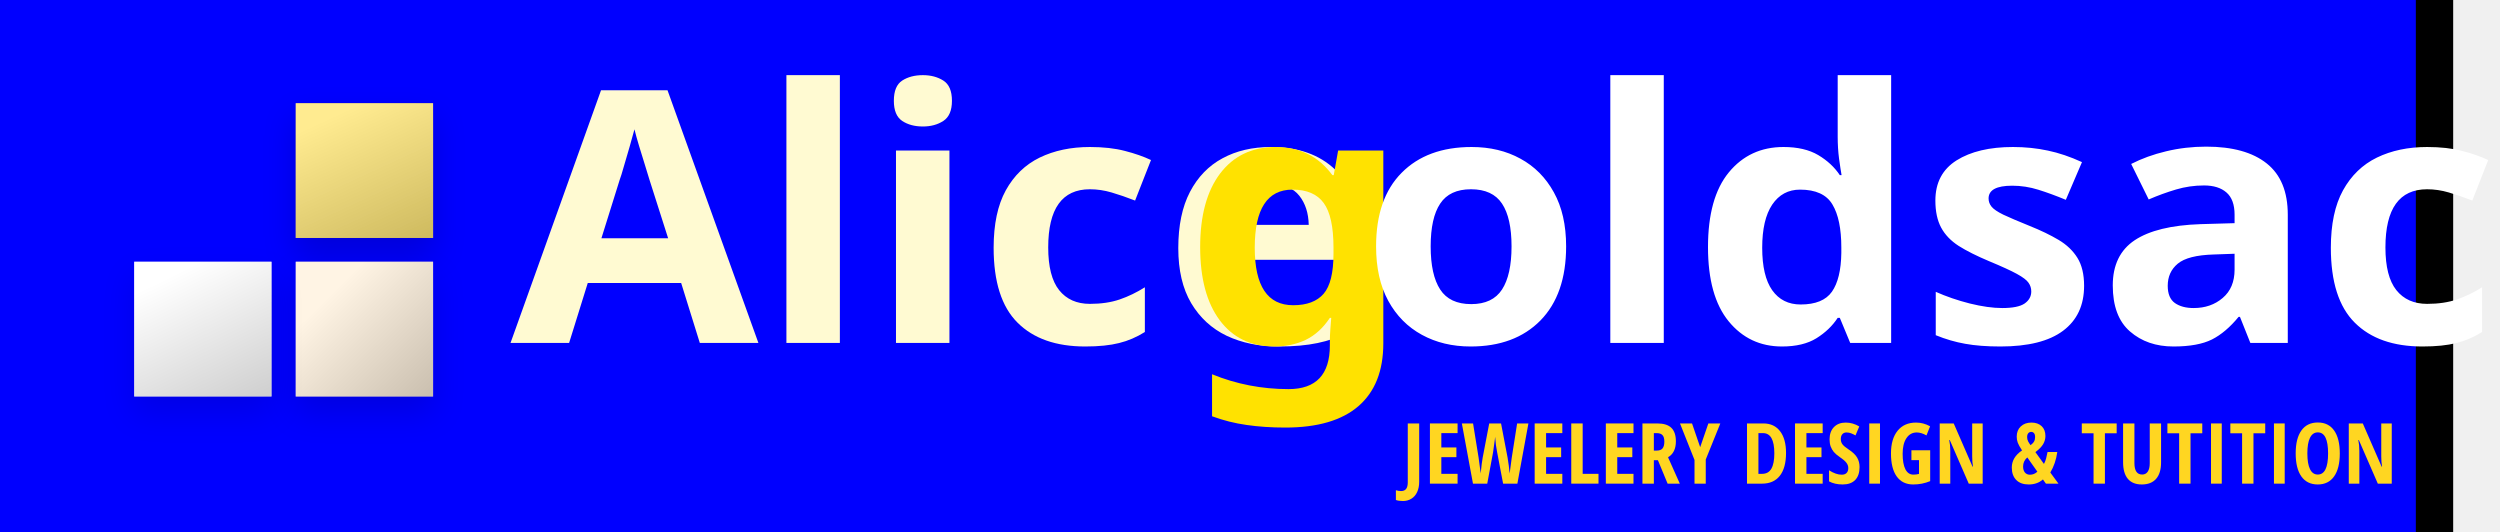
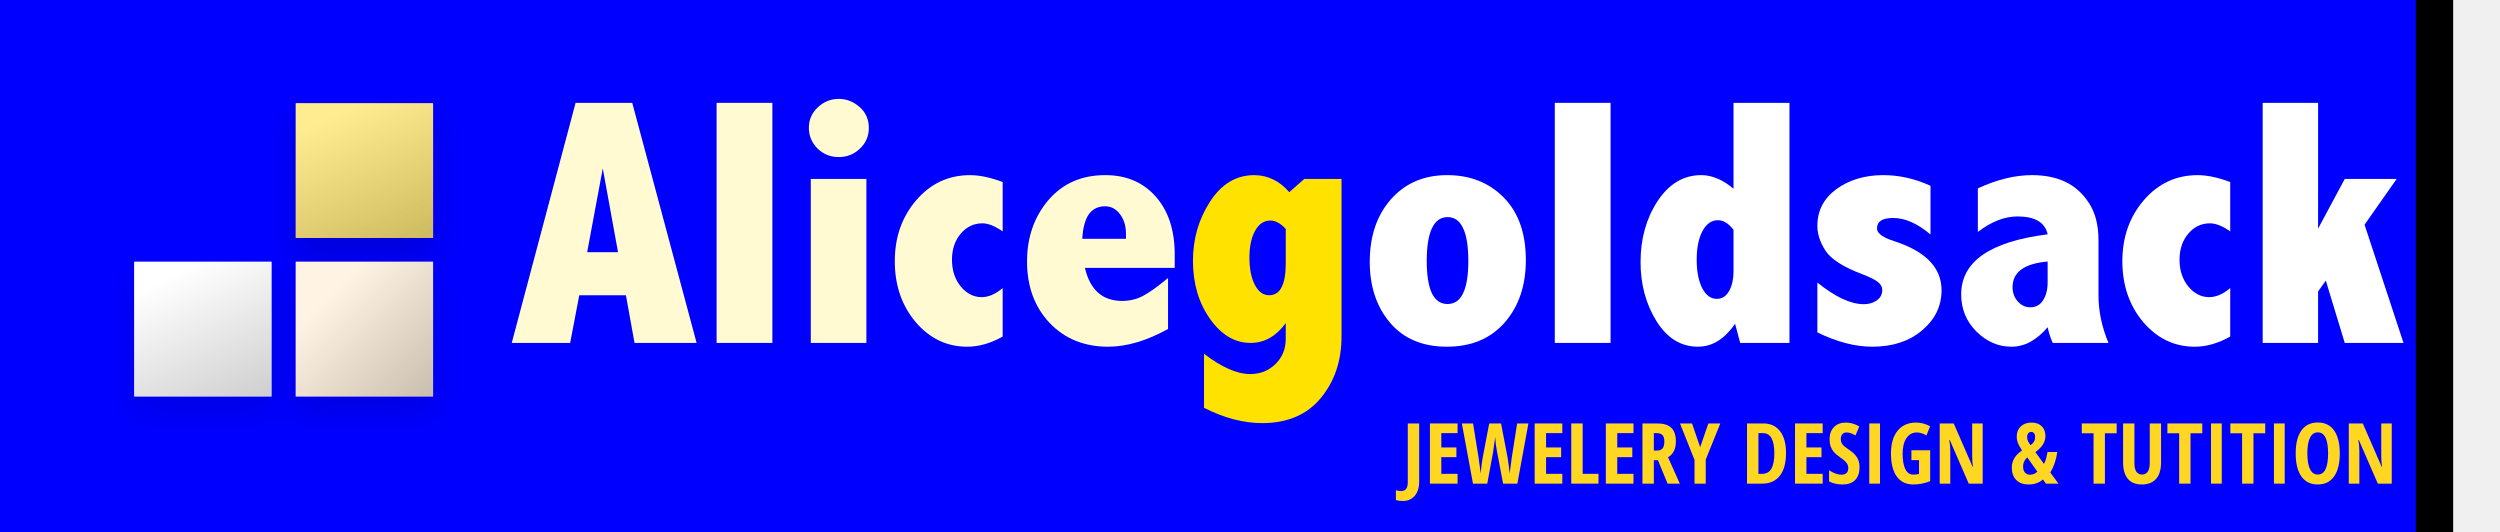
<svg xmlns="http://www.w3.org/2000/svg" xmlns:xlink="http://www.w3.org/1999/xlink" width="315px" height="67px" viewBox="0 0 315 67" version="1.1" id="svg2">
  <defs id="defs8">
    <linearGradient x1="28.5" y1="0" x2="49.715" y2="45.162" id="linearGradient-1" gradientUnits="userSpaceOnUse">
      <stop stop-color="#FFFFFF" stop-opacity="0.5" offset="0%" id="stop11" />
      <stop stop-color="#000000" stop-opacity="0.5" offset="100%" id="stop13" />
    </linearGradient>
    <filter x="-50%" y="-50%" width="200%" height="200%" filterUnits="objectBoundingBox" id="filter-2">
      <feOffset dx="0" dy="2" in="SourceAlpha" result="shadowOffsetOuter1" id="feOffset16" />
      <feGaussianBlur stdDeviation="2" in="shadowOffsetOuter1" result="shadowBlurOuter1" id="feGaussianBlur18" />
      <feColorMatrix values="0 0 0 0 0   0 0 0 0 0   0 0 0 0 0  0 0 0 0.155 0" in="shadowBlurOuter1" type="matrix" result="shadowMatrixOuter1" id="feColorMatrix20" />
      <feMerge id="feMerge22">
        <feMergeNode in="shadowMatrixOuter1" id="feMergeNode24" />
        <feMergeNode in="SourceGraphic" id="feMergeNode26" />
      </feMerge>
    </filter>
    <rect id="path-3" x="20" y="0" width="17" height="17" />
    <linearGradient x1="28.5" y1="20" x2="59.321" y2="50.319" id="linearGradient-4" gradientUnits="userSpaceOnUse">
      <stop stop-color="#FFFFFF" stop-opacity="0.5" offset="0%" id="stop30" />
      <stop stop-color="#000000" stop-opacity="0.5" offset="100%" id="stop32" />
    </linearGradient>
    <filter x="-50%" y="-50%" width="200%" height="200%" filterUnits="objectBoundingBox" id="filter-5">
      <feOffset dx="0" dy="2" in="SourceAlpha" result="shadowOffsetOuter1" id="feOffset35" />
      <feGaussianBlur stdDeviation="2" in="shadowOffsetOuter1" result="shadowBlurOuter1" id="feGaussianBlur37" />
      <feColorMatrix values="0 0 0 0 0   0 0 0 0 0   0 0 0 0 0  0 0 0 0.119 0" in="shadowBlurOuter1" type="matrix" result="shadowMatrixOuter1" id="feColorMatrix39" />
      <feMerge id="feMerge41">
        <feMergeNode in="shadowMatrixOuter1" id="feMergeNode43" />
        <feMergeNode in="SourceGraphic" id="feMergeNode45" />
      </feMerge>
    </filter>
    <rect id="path-6" x="20" y="20" width="17" height="17" />
    <linearGradient x1="8.5" y1="20" x2="31.071" y2="65.022" id="linearGradient-7" gradientUnits="userSpaceOnUse">
      <stop stop-color="#FFFFFF" stop-opacity="0.5" offset="0%" id="stop49" />
      <stop stop-color="#000000" stop-opacity="0.5" offset="100%" id="stop51" />
    </linearGradient>
    <filter x="-50%" y="-50%" width="200%" height="200%" filterUnits="objectBoundingBox" id="filter-8">
      <feOffset dx="0" dy="2" in="SourceAlpha" result="shadowOffsetOuter1" id="feOffset54" />
      <feGaussianBlur stdDeviation="2" in="shadowOffsetOuter1" result="shadowBlurOuter1" id="feGaussianBlur56" />
      <feColorMatrix values="0 0 0 0 0   0 0 0 0 0   0 0 0 0 0  0 0 0 0.099 0" in="shadowBlurOuter1" type="matrix" result="shadowMatrixOuter1" id="feColorMatrix58" />
      <feMerge id="feMerge60">
        <feMergeNode in="shadowMatrixOuter1" id="feMergeNode62" />
        <feMergeNode in="SourceGraphic" id="feMergeNode64" />
      </feMerge>
    </filter>
    <rect id="path-9" x="0" y="20" width="17" height="17" />
  </defs>
  <g id="Page-1" stroke="none" stroke-width="1" fill="none" fill-rule="evenodd">
    <rect style="fill:#0000ff;fill-rule:evenodd;stroke:#000000;stroke-width:4.705px;stroke-linecap:butt;stroke-linejoin:miter;stroke-opacity:1" id="rect8183" width="480.572" height="88.265" x="-173.824" y="-14.495" />
-     <text style="font-weight:bold;font-size:44.832px;font-family:'Abadi MT Condensed Extra Bold'" font-weight="bold" font-style="condensed" font-size="44.47" id="Alicegoldsack" transform="scale(1.009531,0.9905587)" x="-8.869" y="-0.739">
-       <tspan style="fill:#fffad2" id="tspan70" y="43.62" x="63.718">Alice</tspan>
-       <tspan style="fill:#ffe200" id="tspan72" y="43.62" x="147.778">g</tspan>
-       <tspan style="fill:#ffffff" id="tspan74" y="43.62" x="169.734">oldsack</tspan>
-     </text>
+     <g transform="scale(1.009531,0.9905587)" style="font-weight:bold;font-size:44.832px;font-family:'Abadi MT Condensed Extra Bold'" id="Alicegoldsack">
+       <path d="m 71.839,13.082 7.071,0 8.034,30.537 -7.749,0 -1.073,-6.064 -5.823,0 -1.138,6.064 -7.29,0 7.968,-30.537 z m 3.393,8.34 -1.948,10.661 3.853,0 -1.904,-10.661 z" style="fill:#fffad2" id="path8239" />
+       <path d="m 89.439,13.082 6.961,0 0,30.537 -6.961,0 0,-30.537 z" style="fill:#fffad2" id="path8241" />
+       <path d="m 104.697,12.579 q 1.423,0 2.583,1.029 1.16,1.029 1.16,2.671 0,1.554 -1.116,2.627 -1.095,1.073 -2.627,1.073 -1.576,0 -2.671,-1.095 -1.073,-1.116 -1.073,-2.627 0,-1.532 1.116,-2.605 1.116,-1.073 2.627,-1.073 z m -3.502,10.179 6.939,0 0,20.862 -6.939,0 0,-20.862 z" style="fill:#fffad2" id="path8243" />
+       <path d="m 125.143,42.81 q -2.255,1.292 -4.422,1.292 -3.809,0 -6.436,-3.13 -2.605,-3.152 -2.605,-7.749 0,-4.575 2.671,-7.749 2.693,-3.196 6.72,-3.196 1.773,0 4.072,0.876 l 0,6.283 q -1.423,-1.029 -2.539,-1.029 -1.598,0 -2.693,1.313 -1.095,1.313 -1.095,3.327 0,2.014 1.095,3.393 1.116,1.357 2.605,1.357 1.292,0 2.627,-1.16 l 0,6.173 z" style="fill:#fffad2" id="path8245" />
+       <path d="m 145.785,41.846 q -4.006,2.255 -7.465,2.255 -4.509,0 -7.333,-3.043 -2.802,-3.043 -2.802,-7.793 0,-4.597 2.649,-7.793 2.671,-3.196 7.114,-3.196 3.94,0 6.304,2.736 2.364,2.736 2.364,7.333 l 0,1.729 -11.208,0 q 0.482,2.101 1.642,3.152 1.16,1.051 2.999,1.051 1.423,0 2.605,-0.635 1.182,-0.635 3.13,-2.277 l 0,6.48 z m -5.254,-11.471 0,-0.7 q 0,-1.423 -0.744,-2.43 -0.744,-1.007 -1.861,-1.007 -1.313,0 -2.036,1.029 -0.701,1.029 -0.81,3.108 l 5.451,0 z" style="fill:#fffad2" id="path8247" />
+       <path d="m 160.474,41.102 q -0.898,1.248 -1.992,1.883 -1.095,0.635 -2.408,0.635 -2.933,0 -5.057,-3.065 -2.123,-3.065 -2.123,-7.377 0,-4.203 2.145,-7.552 2.145,-3.349 5.495,-3.349 1.27,0 2.364,0.547 1.095,0.525 2.014,1.62 l 1.883,-1.686 4.641,0 0,20.03 q 0,4.663 -2.583,7.837 -2.583,3.196 -7.333,3.196 -3.481,0 -7.246,-1.948 l 0,-6.874 q 3.305,2.583 5.757,2.583 1.904,0 3.174,-1.292 1.27,-1.27 1.27,-3.218 l 0,-1.97 z m 0,-11.974 q -0.482,-0.547 -0.963,-0.81 -0.482,-0.263 -0.963,-0.263 -1.204,0 -1.904,1.313 -0.701,1.292 -0.701,3.393 0,2.145 0.679,3.481 0.679,1.313 1.773,1.313 1.051,0 1.554,-1.007 0.525,-1.007 0.525,-2.999 l 0,-4.422 z" style="fill:#ffe200" id="path8249" />
+       <path d="m 180.613,22.276 q 4.312,0 7.071,2.846 2.758,2.846 2.758,7.968 0,4.86 -2.649,7.946 -2.649,3.065 -7.202,3.065 -4.553,0 -7.093,-3.043 -2.539,-3.043 -2.539,-7.749 0,-4.903 2.649,-7.968 2.671,-3.065 7.005,-3.065 z m 0.066,5.341 q -1.292,0 -1.948,1.401 -0.657,1.379 -0.657,4.159 0,2.736 0.635,4.115 0.657,1.379 1.948,1.379 1.313,0 1.948,-1.357 0.657,-1.379 0.657,-4.115 0,-2.802 -0.657,-4.181 -0.635,-1.401 -1.926,-1.401 z" style="fill:#ffffff" id="path8251" />
+       <path d="m 194.054,13.082 6.961,0 0,30.537 -6.961,0 0,-30.537 z" style="fill:#ffffff" id="path8253" />
+       <path d="m 216.361,13.082 6.983,0 0,30.537 -6.151,0 -0.635,-2.43 q -0.985,1.445 -2.145,2.189 -1.16,0.722 -2.496,0.722 -3.174,0 -5.166,-3.24 -1.992,-3.262 -1.992,-7.53 0,-4.444 2.123,-7.749 2.145,-3.305 5.451,-3.305 1.007,0 2.014,0.438 1.007,0.416 2.014,1.292 l 0,-10.923 z m 0,16.155 q -0.46,-0.613 -0.941,-0.919 -0.482,-0.306 -1.007,-0.306 -1.204,0 -1.926,1.379 -0.722,1.379 -0.722,3.656 0,2.189 0.679,3.59 0.701,1.379 1.839,1.379 0.985,0 1.532,-1.007 0.547,-1.029 0.547,-2.452 l 0,-5.319 z" style="fill:#ffffff" id="path8255" />
+       <path d="m 226.825,35.936 q 3.349,2.758 5.801,2.758 0.941,0 1.62,-0.482 0.679,-0.503 0.679,-1.313 0,-0.613 -0.547,-1.029 -0.525,-0.438 -1.992,-1.007 -3.502,-1.357 -4.531,-2.955 -1.029,-1.598 -1.029,-3.174 0,-2.911 2.386,-4.685 2.408,-1.773 5.845,-1.773 2.977,0 5.889,1.357 l 0,6.195 q -2.43,-2.101 -4.663,-2.101 -1.007,0 -1.51,0.328 -0.503,0.328 -0.503,1.007 0,0.919 2.167,1.62 5.889,1.948 5.889,6.239 0,3.021 -2.43,5.101 -2.408,2.08 -6.217,2.08 -3.196,0 -6.852,-1.817 l 0,-6.348 z" style="fill:#ffffff" id="path8257" />
+       <path d="m 246.854,23.962 q 3.568,-1.686 6.764,-1.686 2.364,0 4.115,0.832 1.773,0.832 2.977,2.693 1.204,1.861 1.204,4.75 l 0,7.005 q 0,3.043 1.248,6.064 l -6.961,0 q -0.394,-0.876 -0.635,-1.992 -1.029,1.226 -2.167,1.861 -1.116,0.613 -2.364,0.613 -2.43,0 -4.356,-1.926 -1.904,-1.948 -1.904,-4.728 0,-6.261 10.792,-7.64 -0.241,-1.138 -1.182,-1.707 -0.941,-0.569 -2.583,-0.569 -2.408,0 -4.947,1.97 l 0,-5.538 z m 8.712,9.304 q -4.378,0.394 -4.378,3.262 0,1.073 0.657,1.817 0.657,0.744 1.554,0.744 1.051,0 1.598,-0.898 0.569,-0.898 0.569,-2.255 l 0,-2.671 z" style="fill:#ffffff" id="path8259" />
+       <path d="m 278.355,42.81 q -2.255,1.292 -4.422,1.292 -3.809,0 -6.436,-3.13 -2.605,-3.152 -2.605,-7.749 0,-4.575 2.671,-7.749 2.693,-3.196 6.72,-3.196 1.773,0 4.072,0.876 l 0,6.283 q -1.423,-1.029 -2.539,-1.029 -1.598,0 -2.693,1.313 -1.095,1.313 -1.095,3.327 0,2.014 1.095,3.393 1.116,1.357 2.605,1.357 1.292,0 2.627,-1.16 l 0,6.173 z" style="fill:#ffffff" id="path8261" />
+       <path d="m 282.405,13.082 6.917,0 0,16.002 3.327,-6.326 6.48,0 -4.006,5.823 4.86,15.039 -7.333,0 -2.364,-7.924 -0.963,1.379 0,6.545 -6.917,0 0,-30.537 z" style="fill:#ffffff" id="path8263" />
+     </g>
    <g id="JEWELERY-DESIGN-&amp;-TU" style="font-weight:bold;font-size:10.64px;font-family:'Open Sans Condensed';fill:#ffd621" transform="matrix(1.017749,0,0,0.9986215,-7.516014,5.016468)">
      <path id="path8133" d="m 181.073,58.192 q -0.551,0 -0.873,-0.13 l 0,-1.231 q 0.338,0.104 0.639,0.104 0.431,0 0.629,-0.275 0.203,-0.275 0.203,-0.821 l 0,-7.434 1.413,0 0,7.362 q 0,0.748 -0.255,1.299 -0.249,0.551 -0.712,0.836 -0.457,0.291 -1.044,0.291 z" />
      <path id="path8135" d="m 187.837,56 -3.424,0 0,-7.596 3.424,0 0,1.221 -2.011,0 0,1.808 1.865,0 0,1.226 -1.865,0 0,2.104 2.011,0 0,1.236 z" />
      <path id="path8137" d="m 195.24,56 -1.766,0 -0.743,-3.98 q -0.171,-0.816 -0.244,-1.927 l -0.042,0.384 -0.213,1.564 L 191.51,56 l -1.766,0 -1.377,-7.596 1.387,0 0.681,4.286 q 0.099,0.644 0.265,2.021 0.13,-1.392 0.244,-1.99 l 0.81,-4.317 1.465,0 0.81,4.317 q 0.161,0.961 0.255,2 0.182,-1.538 0.265,-2.031 l 0.66,-4.286 1.398,0 L 195.24,56 Z" />
      <path id="path8139" d="m 200.805,56 -3.424,0 0,-7.596 3.424,0 0,1.221 -2.011,0 0,1.808 1.865,0 0,1.226 -1.865,0 0,2.104 2.011,0 0,1.236 z" />
      <path id="path8141" d="m 201.911,56 0,-7.596 1.413,0 0,6.359 1.959,0 0,1.236 -3.372,0 z" />
      <path id="path8143" d="m 209.616,56 -3.424,0 0,-7.596 3.424,0 0,1.221 -2.011,0 0,1.808 1.865,0 0,1.226 -1.865,0 0,2.104 2.011,0 0,1.236 z" />
      <path id="path8145" d="m 212.136,53.044 0,2.956 -1.413,0 0,-7.596 1.85,0 q 1.174,0 1.73,0.556 0.561,0.556 0.561,1.699 0,1.439 -0.972,2.011 L 215.351,56 l -1.512,0 -1.2,-2.956 -0.504,0 z m 0,-1.216 0.364,0 q 0.499,0 0.717,-0.281 0.218,-0.286 0.218,-0.847 0,-0.582 -0.234,-0.826 -0.229,-0.249 -0.712,-0.249 l -0.353,0 0,2.203 z" />
      <path id="path8147" d="m 217.871,51.402 1.013,-2.998 1.481,0 -1.803,4.551 0,3.044 -1.392,0 0,-2.987 -1.798,-4.608 1.491,0 1.008,2.998 z" />
      <path id="path8149" d="m 228.501,52.129 q 0,1.881 -0.769,2.878 Q 226.968,56 225.529,56 l -1.86,0 0,-7.596 2.031,0 q 1.325,0 2.063,0.982 0.738,0.977 0.738,2.743 z m -1.45,0.042 q 0,-2.546 -1.403,-2.546 l -0.566,0 0,5.138 0.457,0 q 0.774,0 1.143,-0.644 0.369,-0.649 0.369,-1.948 z" />
      <path id="path8151" d="m 233.036,56 -3.424,0 0,-7.596 3.424,0 0,1.221 -2.011,0 0,1.808 1.865,0 0,1.226 -1.865,0 0,2.104 2.011,0 0,1.236 z" />
      <path id="path8153" d="m 237.603,53.906 q 0,1.065 -0.54,1.631 -0.535,0.566 -1.548,0.566 -0.992,0 -1.688,-0.39 l 0,-1.398 q 0.852,0.556 1.564,0.556 0.405,0 0.608,-0.223 0.208,-0.223 0.208,-0.608 0,-0.379 -0.244,-0.691 -0.244,-0.317 -0.805,-0.701 -0.488,-0.338 -0.743,-0.644 -0.249,-0.312 -0.39,-0.696 -0.135,-0.384 -0.135,-0.894 0,-0.977 0.54,-1.548 0.546,-0.571 1.46,-0.571 0.873,0 1.678,0.488 l -0.468,1.133 q -0.249,-0.145 -0.525,-0.26 -0.27,-0.114 -0.582,-0.114 -0.343,0 -0.53,0.229 -0.182,0.223 -0.182,0.613 0,0.384 0.218,0.67 0.223,0.286 0.774,0.649 0.743,0.499 1.034,1.018 0.296,0.52 0.296,1.185 z" />
      <path id="path8155" d="m 238.803,56 0,-7.596 1.33,0 0,7.596 -1.33,0 z" />
      <path id="path8157" d="m 244.024,51.787 2.322,0 0,3.896 q -0.987,0.421 -2.099,0.421 -1.325,0 -2.042,-1.008 -0.712,-1.008 -0.712,-2.904 0,-1.829 0.816,-2.863 0.821,-1.034 2.291,-1.034 0.909,0 1.735,0.468 l -0.447,1.153 q -0.644,-0.374 -1.205,-0.374 -0.805,0 -1.278,0.722 -0.468,0.717 -0.468,1.959 0,1.278 0.338,1.959 0.343,0.681 0.992,0.681 0.343,0 0.696,-0.088 l 0,-1.74 -0.94,0 0,-1.247 z" />
      <path id="path8159" d="m 252.846,56 -1.725,0 -2.348,-5.502 -0.068,0 q 0.13,0.629 0.13,1.351 l 0,4.151 -1.309,0 0,-7.596 1.735,0 2.328,5.445 0.057,0 q -0.099,-0.546 -0.099,-1.299 l 0,-4.146 1.299,0 0,7.596 z" />
      <path id="path8161" d="m 260.675,56 -0.369,-0.53 q -0.707,0.634 -1.756,0.634 -0.998,0 -1.548,-0.566 -0.551,-0.566 -0.551,-1.569 0,-1.288 1.268,-2.161 -0.4,-0.618 -0.53,-0.977 -0.13,-0.358 -0.13,-0.759 0,-0.81 0.504,-1.294 0.504,-0.483 1.325,-0.483 0.79,0 1.257,0.452 0.468,0.447 0.468,1.242 0,0.546 -0.286,1.039 -0.286,0.488 -0.956,0.992 l 1.06,1.491 q 0.177,-0.322 0.275,-0.717 0.099,-0.395 0.171,-0.784 l 1.205,0 q -0.197,1.455 -0.862,2.587 L 262.229,56 l -1.553,0 z m -2.826,-2.161 q 0,0.483 0.229,0.759 0.229,0.275 0.623,0.275 0.52,0 0.914,-0.384 l -1.247,-1.798 q -0.52,0.468 -0.52,1.148 z m 1.486,-3.725 q 0,-0.338 -0.14,-0.488 -0.135,-0.156 -0.327,-0.156 -0.239,0 -0.379,0.171 -0.14,0.166 -0.14,0.488 0,0.286 0.119,0.53 0.125,0.239 0.307,0.488 0.317,-0.244 0.436,-0.473 0.125,-0.229 0.125,-0.561 z" />
      <path id="path8163" d="m 267.98,56 -1.408,0 0,-6.354 -1.455,0 0,-1.242 4.317,0 0,1.242 -1.455,0 0,6.354 z" />
      <path id="path8165" d="m 274.931,48.404 0,4.915 q 0,1.356 -0.613,2.073 -0.613,0.712 -1.772,0.712 -1.133,0 -1.725,-0.707 -0.592,-0.712 -0.592,-2.099 l 0,-4.894 1.403,0 0,4.998 q 0,1.449 0.961,1.449 0.447,0 0.691,-0.369 0.244,-0.369 0.244,-1.049 l 0,-5.029 1.403,0 z" />
      <path id="path8167" d="m 278.578,56 -1.408,0 0,-6.354 -1.455,0 0,-1.242 4.317,0 0,1.242 -1.455,0 0,6.354 z" />
      <path id="path8169" d="m 281.114,56 0,-7.596 1.33,0 0,7.596 -1.33,0 z" />
      <path id="path8171" d="m 286.371,56 -1.408,0 0,-6.354 -1.455,0 0,-1.242 4.317,0 0,1.242 -1.455,0 0,6.354 z" />
      <path id="path8173" d="m 288.907,56 0,-7.596 1.33,0 0,7.596 -1.33,0 z" />
      <path id="path8175" d="m 297.058,52.192 q 0,1.886 -0.707,2.899 -0.707,1.013 -2.021,1.013 -1.32,0 -2.026,-1.008 -0.707,-1.013 -0.707,-2.915 0,-1.886 0.707,-2.889 0.707,-1.008 2.037,-1.008 1.314,0 2.016,1.013 0.701,1.008 0.701,2.894 z m -4.016,0 q 0,1.299 0.327,1.979 0.327,0.681 0.961,0.681 1.278,0 1.278,-2.66 0,-2.66 -1.268,-2.66 -0.644,0 -0.972,0.681 -0.327,0.675 -0.327,1.979 z" />
      <path id="path8177" d="m 303.49,56 -1.725,0 -2.348,-5.502 -0.068,0 q 0.13,0.629 0.13,1.351 l 0,4.151 -1.309,0 0,-7.596 1.735,0 2.328,5.445 0.057,0 q -0.099,-0.546 -0.099,-1.299 l 0,-4.146 1.299,0 0,7.596 z" />
    </g>
    <g transform="matrix(1.017749,0,0,0.9986215,16.90995,13.00544)" id="Rectangle-1-+-Rectangle-1-Copy-+-Rectangle-1-Copy-2">
      <g style="filter:url(#filter-2)" id="Rectangle-1">
        <use height="100%" width="100%" y="0" x="0" style="fill:#ffd621" id="use88" xlink:href="#path-3" />
        <use height="100%" width="100%" y="0" x="0" style="fill:url(#linearGradient-1)" id="use90" xlink:href="#path-3" />
      </g>
      <g style="filter:url(#filter-5)" id="Rectangle-1-Copy">
        <use height="100%" width="100%" y="0" x="0" style="fill:#ffe9c9" id="use93" xlink:href="#path-6" />
        <use height="100%" width="100%" y="0" x="0" style="fill:url(#linearGradient-4)" id="use95" xlink:href="#path-6" />
      </g>
      <g style="filter:url(#filter-8)" id="Rectangle-1-Copy-2">
        <use height="100%" width="100%" y="0" x="0" style="fill:#ffffff" id="use98" xlink:href="#path-9" />
        <use height="100%" width="100%" y="0" x="0" style="fill:url(#linearGradient-7)" id="use100" xlink:href="#path-9" />
      </g>
    </g>
  </g>
</svg>
